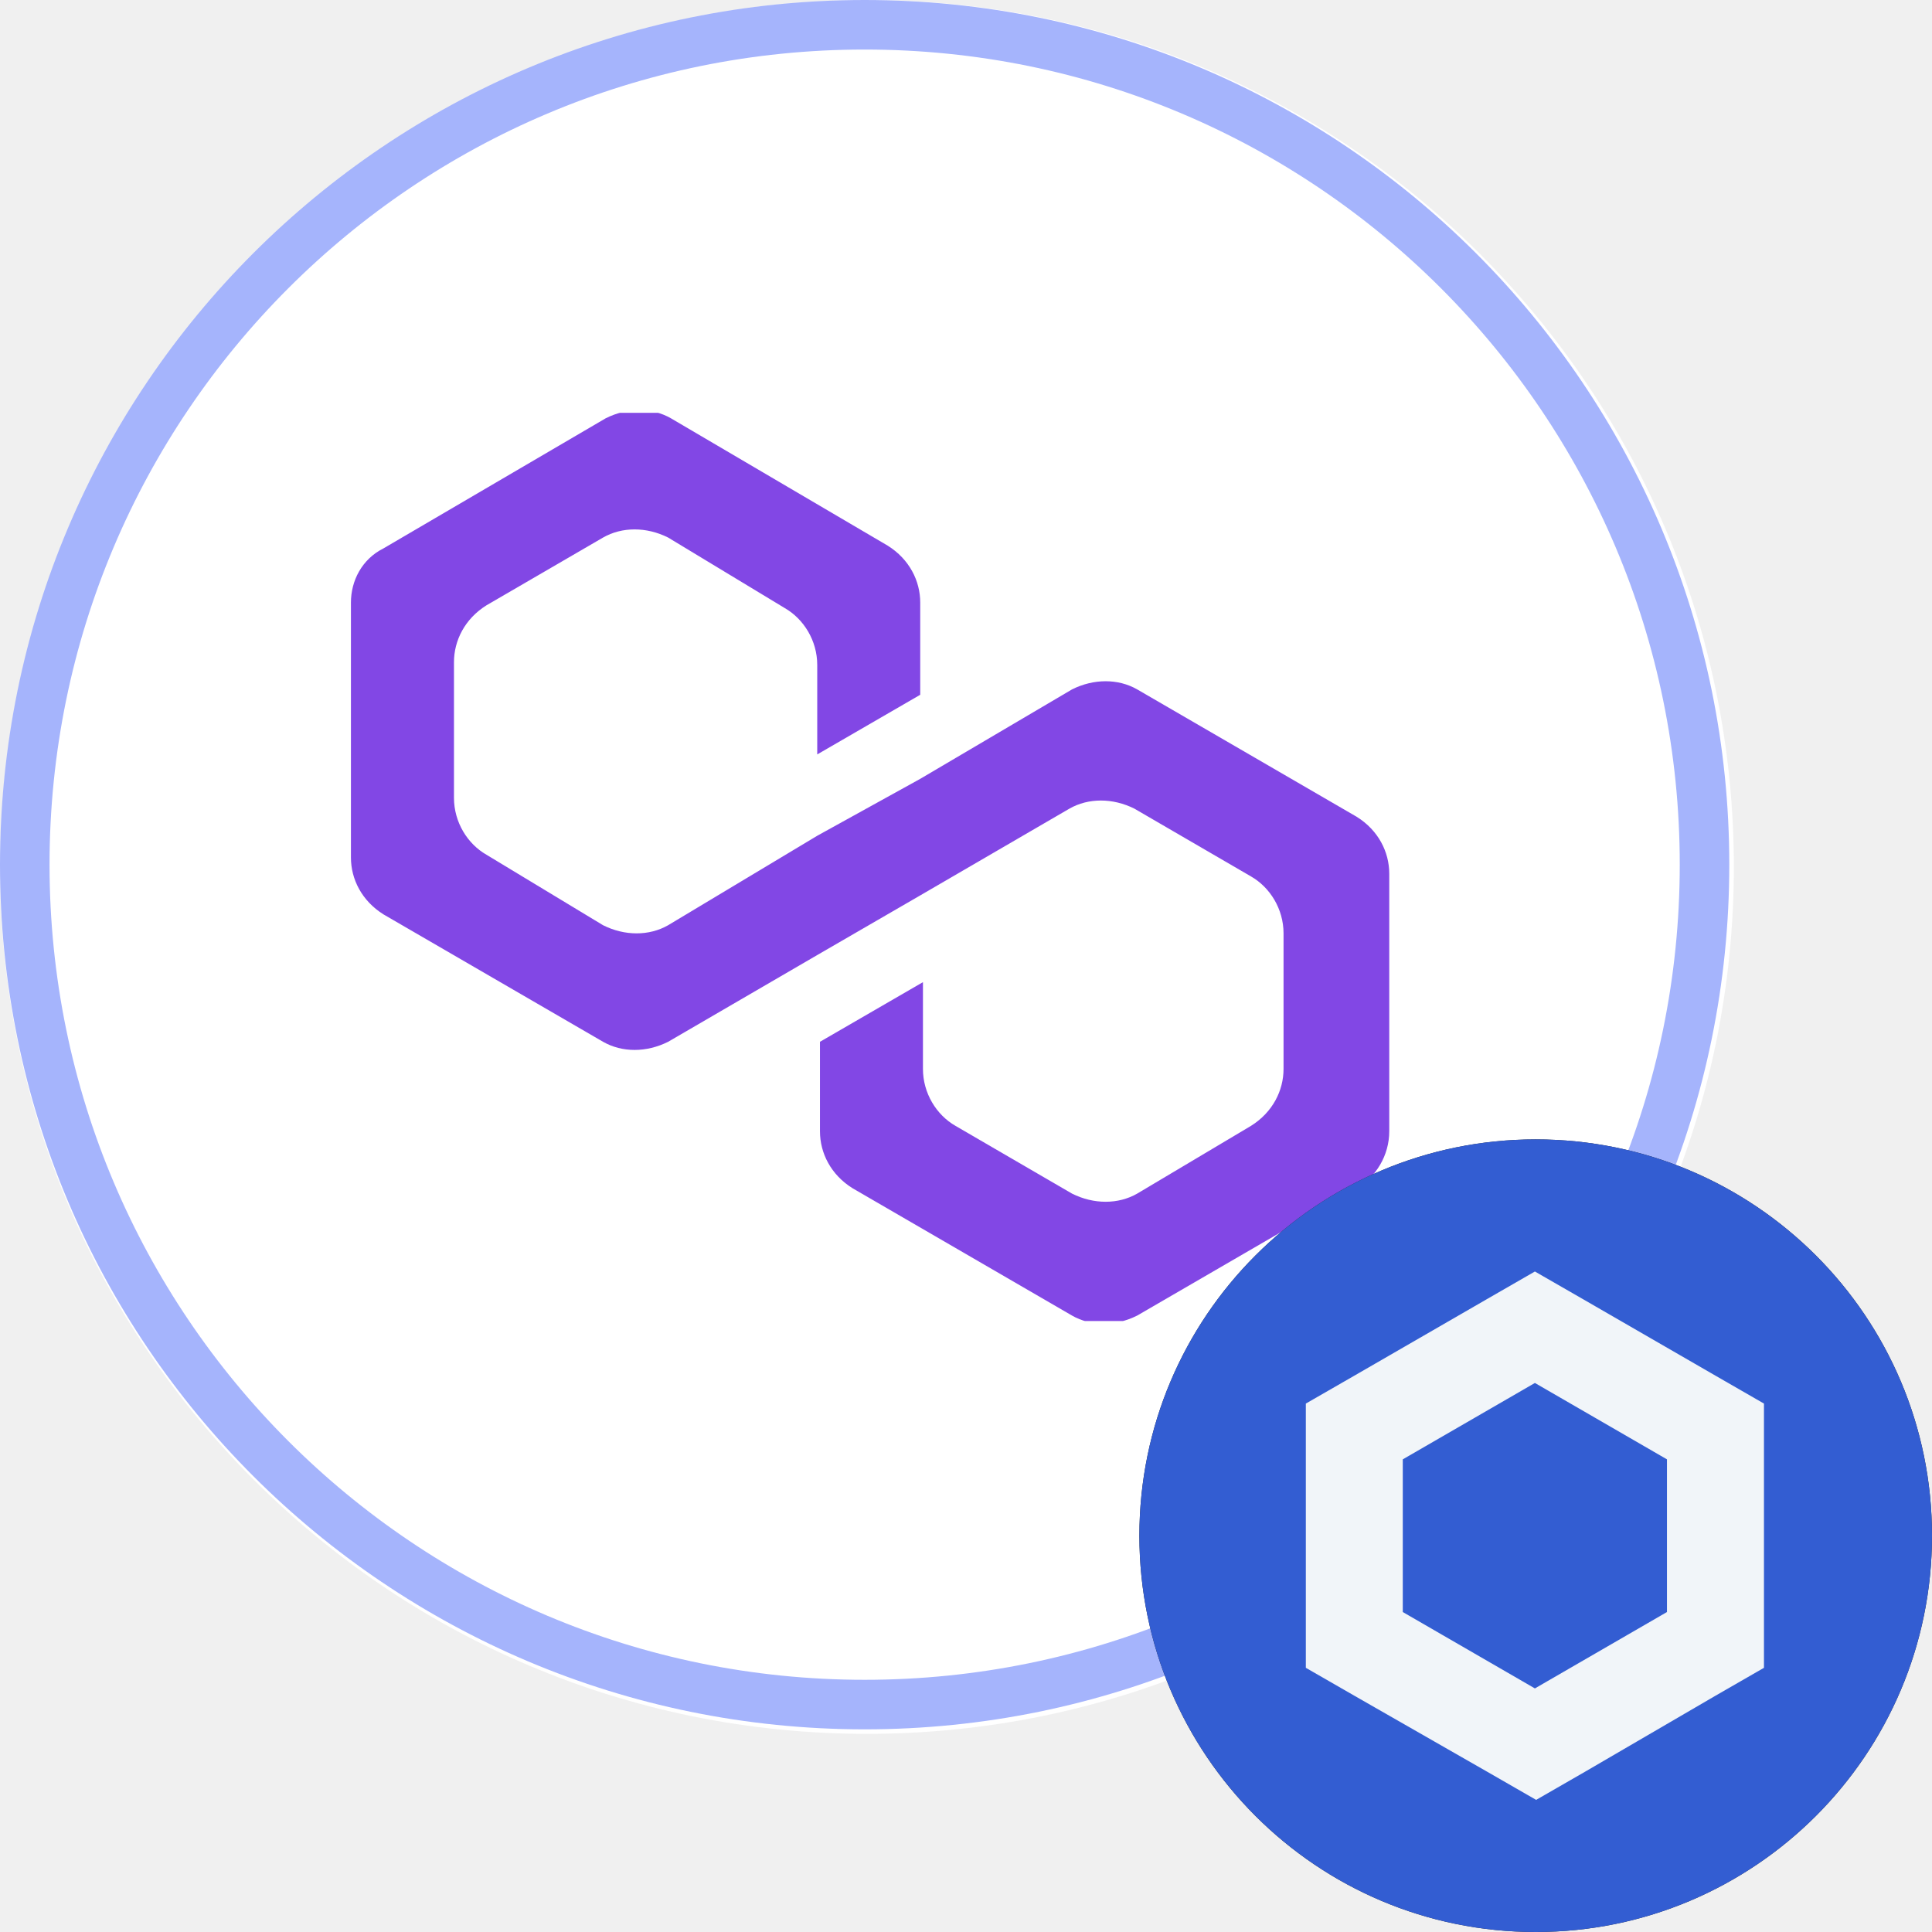
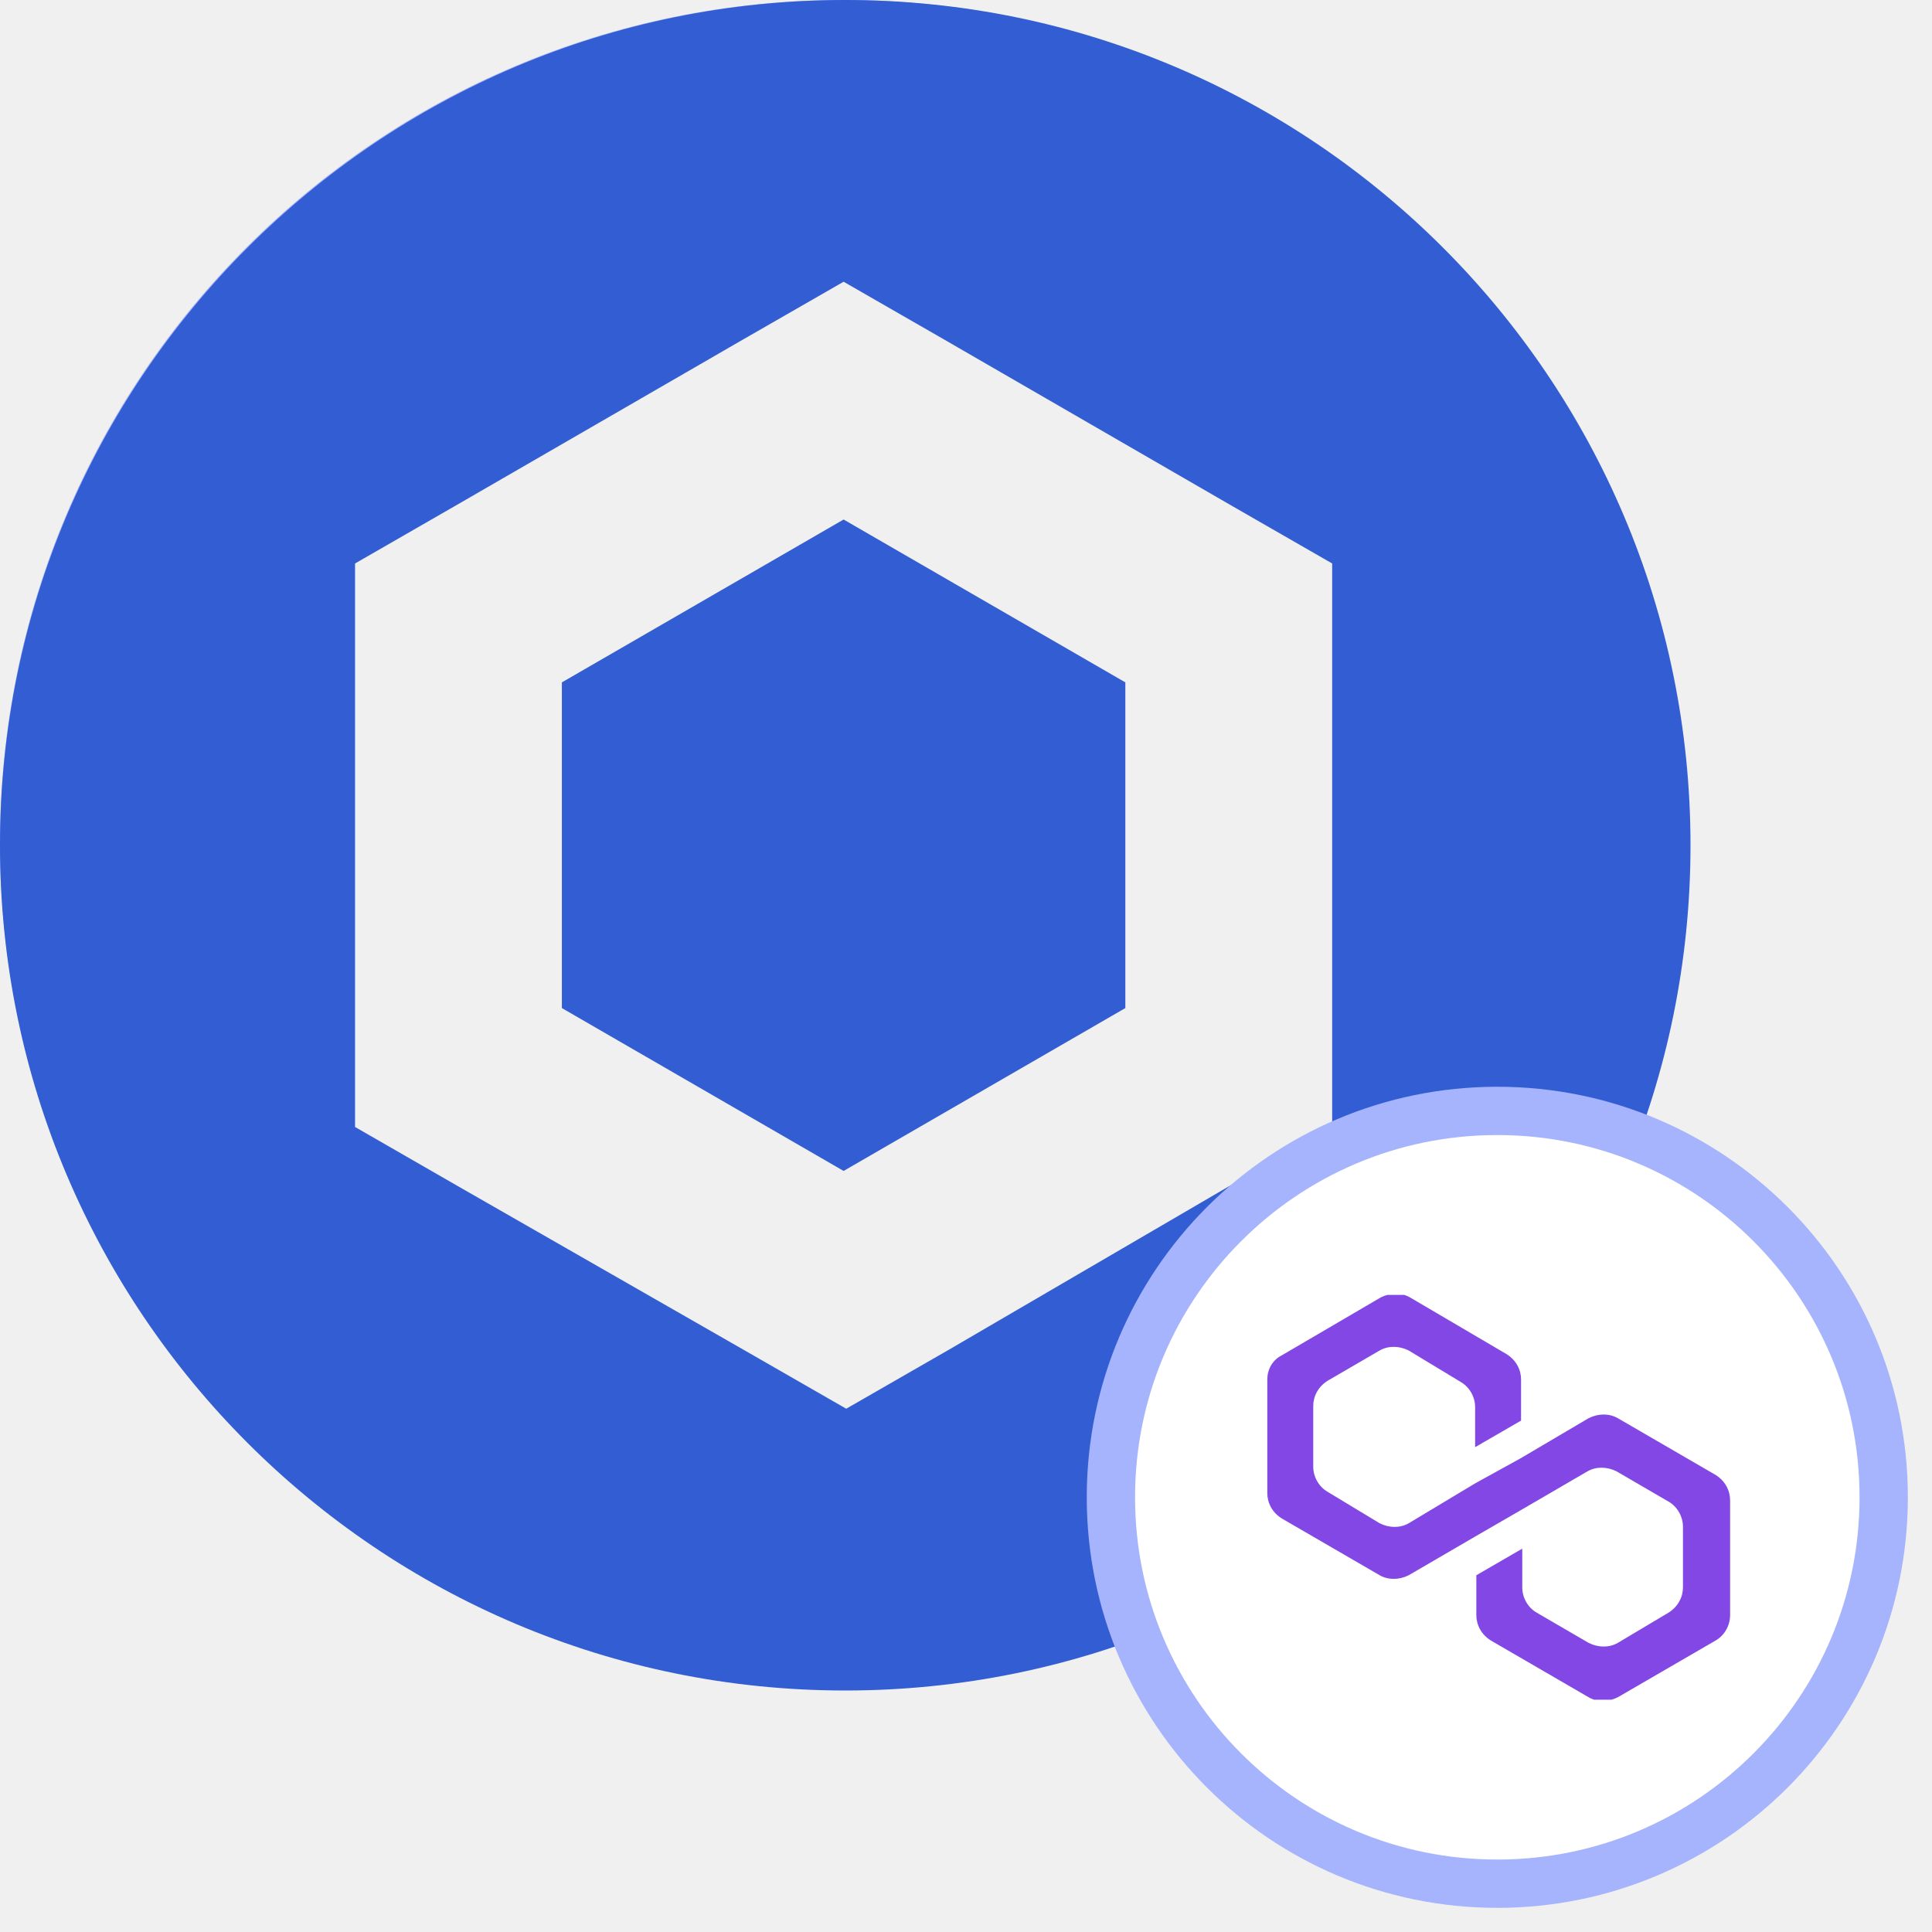
- <svg xmlns="http://www.w3.org/2000/svg" width="39" height="39" viewBox="0 0 39 39" fill="none">
-   <circle cx="17.5" cy="17.5" r="17.5" fill="white" />
-   <g clip-path="url(#clip0_29_964)">
-     <path d="M22.955 13.916C22.572 13.697 22.079 13.697 21.641 13.916L18.576 15.722L16.497 16.871L13.487 18.677C13.104 18.896 12.611 18.896 12.174 18.677L9.82 17.254C9.437 17.035 9.164 16.597 9.164 16.105V13.368C9.164 12.931 9.382 12.493 9.82 12.219L12.174 10.851C12.557 10.632 13.049 10.632 13.487 10.851L15.84 12.274C16.223 12.493 16.497 12.931 16.497 13.423V15.229L18.576 14.025V12.164C18.576 11.727 18.358 11.289 17.92 11.015L13.542 8.443C13.159 8.224 12.666 8.224 12.228 8.443L7.741 11.07C7.303 11.289 7.084 11.727 7.084 12.164V17.309C7.084 17.747 7.303 18.184 7.741 18.458L12.174 21.03C12.557 21.249 13.049 21.249 13.487 21.03L16.497 19.279L18.576 18.075L21.587 16.324C21.97 16.105 22.462 16.105 22.9 16.324L25.253 17.692C25.636 17.911 25.91 18.349 25.91 18.841V21.577C25.91 22.015 25.691 22.453 25.253 22.727L22.955 24.095C22.572 24.314 22.079 24.314 21.641 24.095L19.288 22.727C18.905 22.508 18.631 22.07 18.631 21.577V19.826L16.552 21.03V22.836C16.552 23.274 16.771 23.712 17.208 23.985L21.641 26.557C22.024 26.776 22.517 26.776 22.955 26.557L27.387 23.985C27.77 23.766 28.044 23.329 28.044 22.836V17.637C28.044 17.199 27.825 16.761 27.387 16.488L22.955 13.916Z" fill="#8247E5" />
-   </g>
+ <svg xmlns="http://www.w3.org/2000/svg" width="40" height="40" viewBox="0 0 40 40" fill="none">
  <path d="M17.454 0.5C26.818 0.5 34.408 8.091 34.408 17.454C34.408 26.818 26.818 34.409 17.454 34.409C8.091 34.409 0.5 26.818 0.5 17.454C0.5 8.091 8.091 0.5 17.454 0.5Z" stroke="#A5B4FC" />
  <circle cx="31" cy="31" r="7.5" fill="#F1F5F9" stroke="#262626" />
-   <path d="M31 23C35.418 23 39 26.582 39 31C39 35.418 35.418 39 31 39C26.582 39 23 35.418 23 31C23 26.582 26.582 23 31 23ZM30.006 26.23L27.339 27.77L26.36 28.333V33.667L27.339 34.23L30.03 35.77L31.009 36.333L31.987 35.77L34.63 34.23L35.608 33.667V28.333L34.63 27.77L31.963 26.23L30.984 25.667L30.006 26.23ZM33.65 29.459V32.541L30.984 34.083L28.317 32.541V29.459L30.984 27.917L33.65 29.459Z" fill="#335DD2" />
+   <path d="M17.5 0C27.165 0 35 7.835 35 17.5C35 27.165 27.165 35 17.5 35C7.835 35 0 27.165 0 17.5C0 7.835 7.835 0 17.5 0ZM15.325 7.063L9.491 10.435L7.351 11.666V23.333L9.491 24.564L15.378 27.936L17.52 29.166L19.66 27.936L25.439 24.564L27.581 23.333V11.666L25.439 10.435L19.606 7.063L17.466 5.833L15.325 7.063ZM23.299 14.128V20.871L17.466 24.243L11.633 20.871V14.128L17.466 10.756L23.299 14.128Z" fill="#335DD2" />
+   <circle cx="31" cy="31" r="8" fill="white" stroke="#A5B4FC" />
+   <g clip-path="url(#clip0_43_7314)">
+     <path d="M33.493 29.361C33.318 29.261 33.093 29.261 32.893 29.361L31.492 30.187L30.541 30.712L29.165 31.538C28.99 31.638 28.765 31.638 28.565 31.538L27.489 30.888C27.314 30.788 27.189 30.587 27.189 30.362V29.111C27.189 28.911 27.289 28.711 27.489 28.586L28.565 27.96C28.74 27.86 28.965 27.86 29.165 27.96L30.241 28.611C30.416 28.711 30.541 28.911 30.541 29.136V29.962L31.492 29.412V28.561C31.492 28.361 31.392 28.161 31.192 28.036L29.19 26.86C29.015 26.76 28.79 26.76 28.59 26.86L26.538 28.061C26.338 28.161 26.238 28.361 26.238 28.561V30.913C26.238 31.113 26.338 31.313 26.538 31.438L28.565 32.614C28.74 32.714 28.965 32.714 29.165 32.614L30.541 31.813L31.492 31.263L32.868 30.462C33.043 30.362 33.268 30.362 33.468 30.462L34.544 31.088C34.719 31.188 34.844 31.388 34.844 31.613V32.864C34.844 33.064 34.744 33.264 34.544 33.389L33.493 34.015C33.318 34.115 33.093 34.115 32.893 34.015L31.817 33.389C31.642 33.289 31.517 33.089 31.517 32.864V32.063L30.566 32.614V33.439C30.566 33.639 30.666 33.84 30.867 33.965L32.893 35.141C33.068 35.241 33.293 35.241 33.493 35.141L35.52 33.965C35.695 33.865 35.82 33.665 35.82 33.439V31.063C35.82 30.863 35.72 30.662 35.52 30.537L33.493 29.361Z" fill="#8247E5" />
+   </g>
  <defs>
-     <clipPath id="clip0_29_964">
-       <rect width="21.015" height="18.333" fill="white" transform="translate(7.08398 8.3335)" />
+     <clipPath id="clip0_43_7314">
+       <rect width="9.607" height="8.381" fill="white" transform="translate(26.2383 26.8096)" />
    </clipPath>
  </defs>
</svg>
